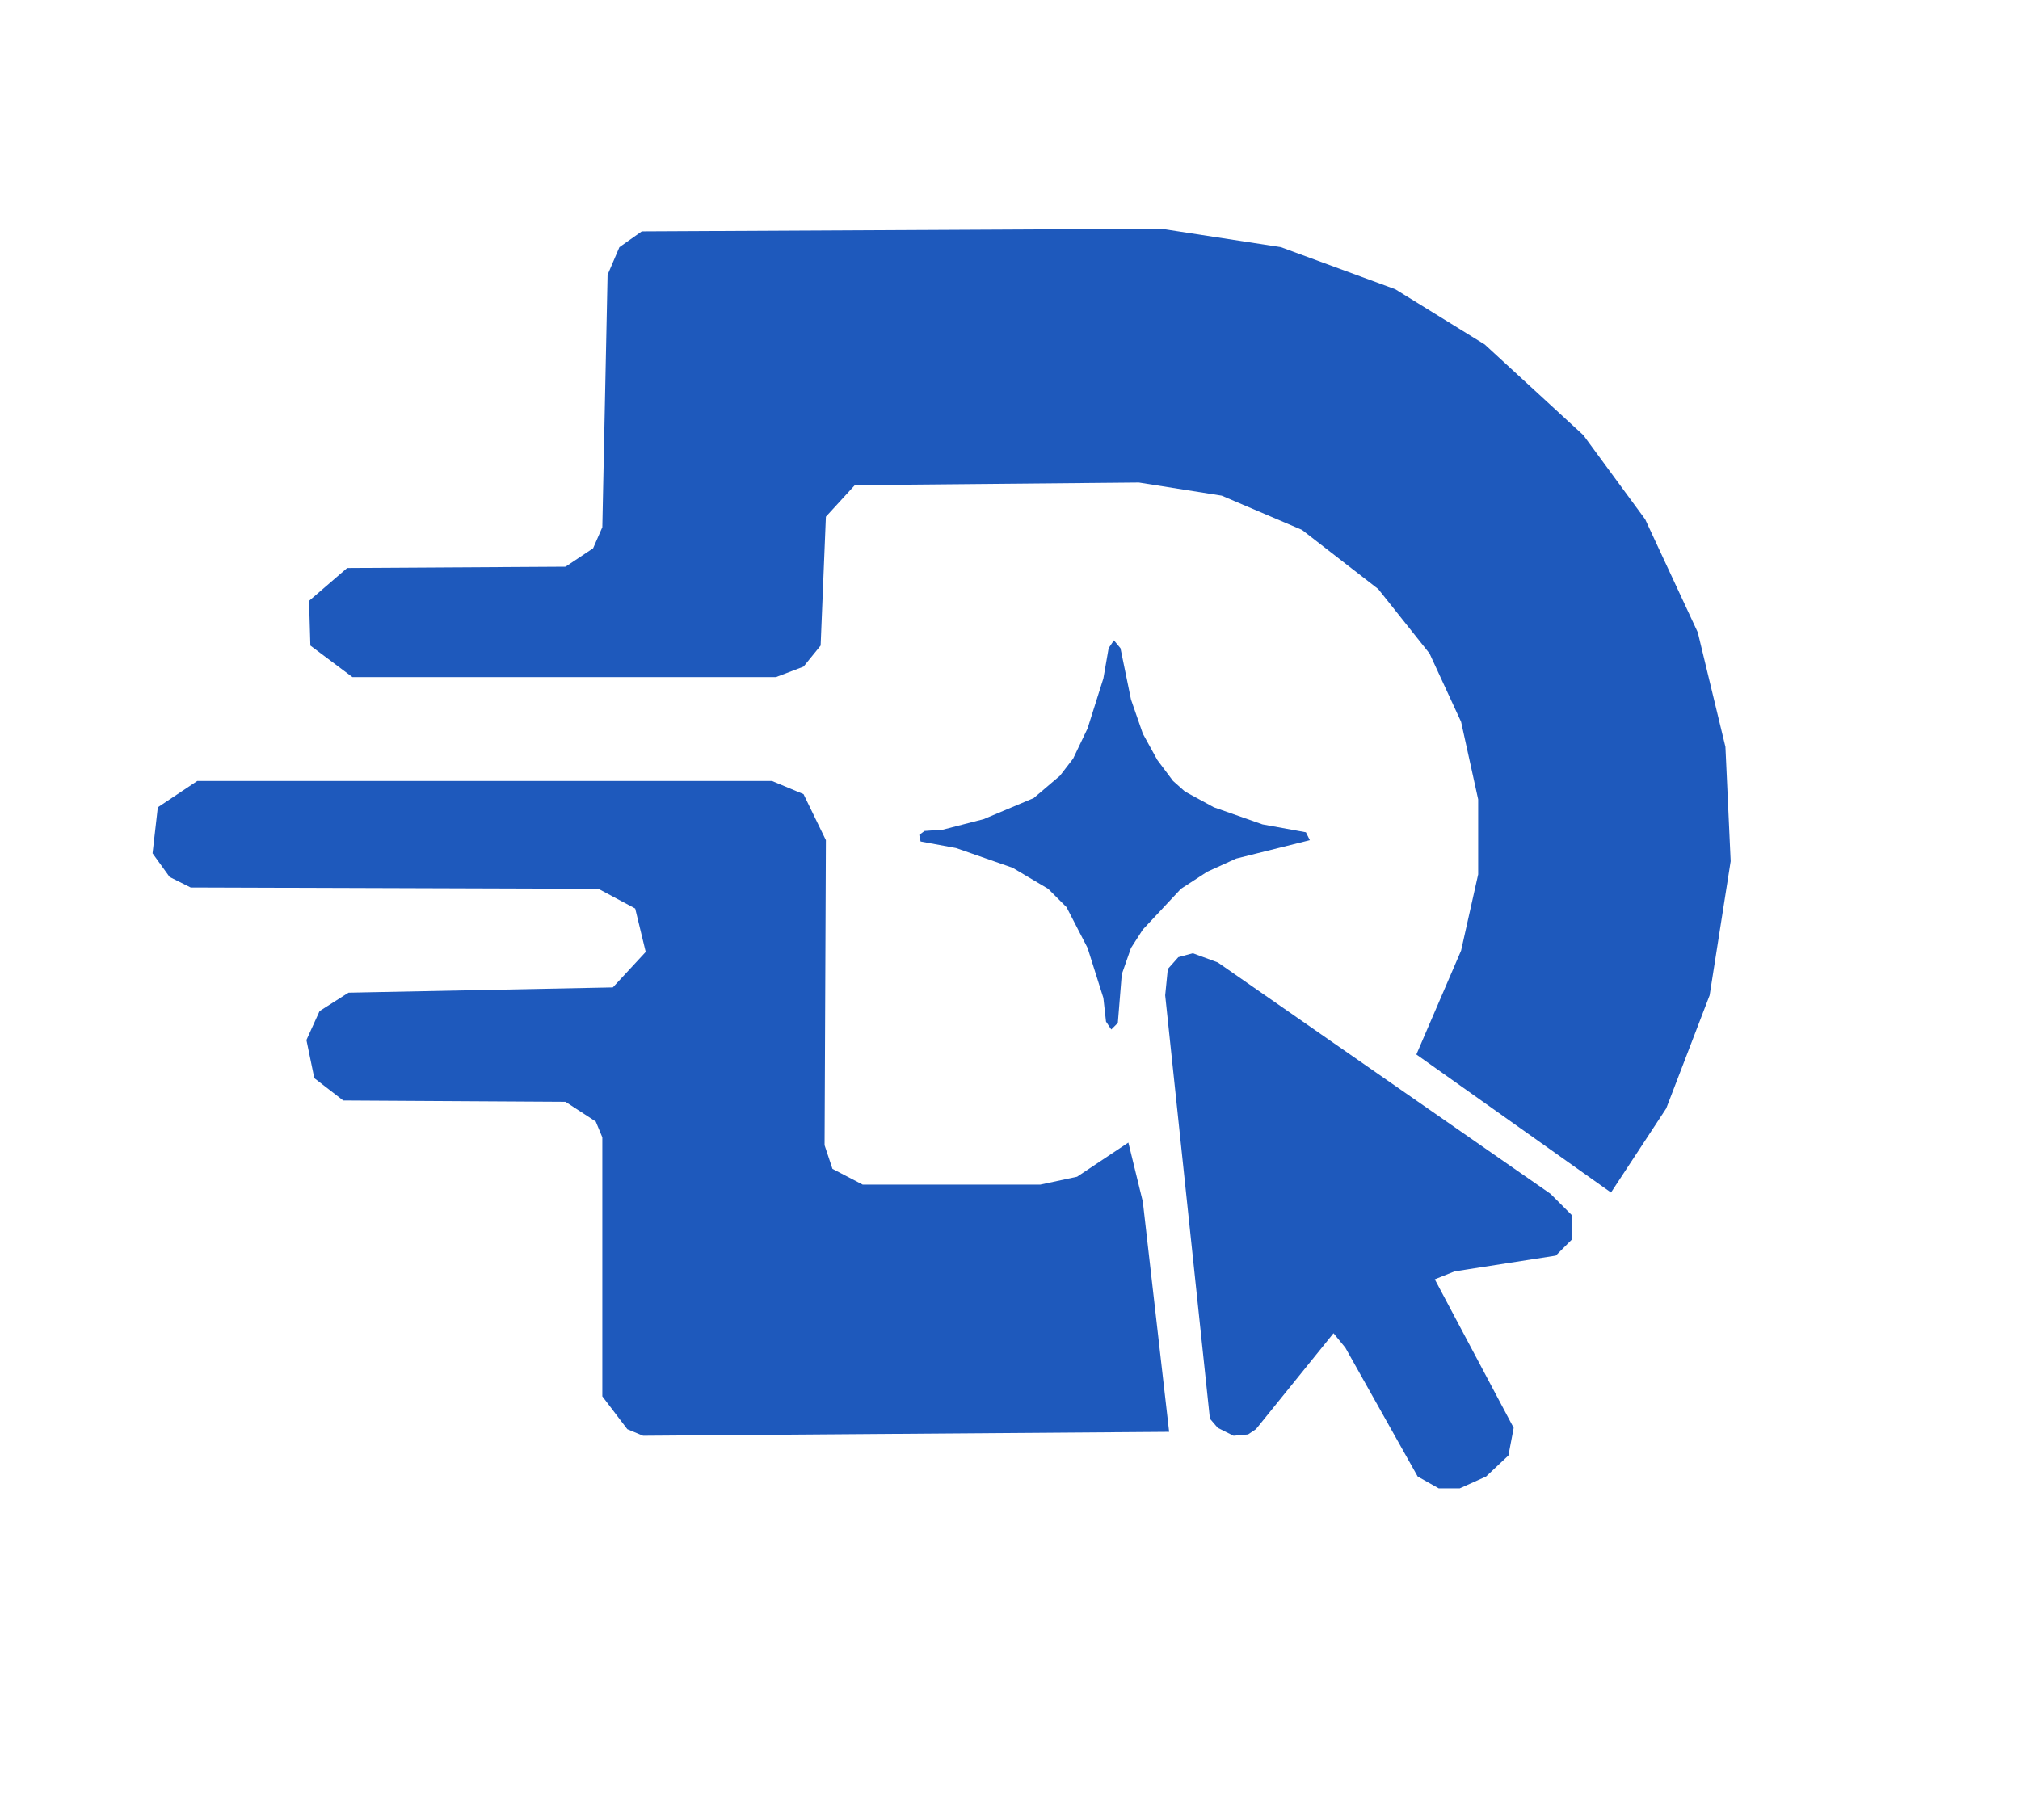
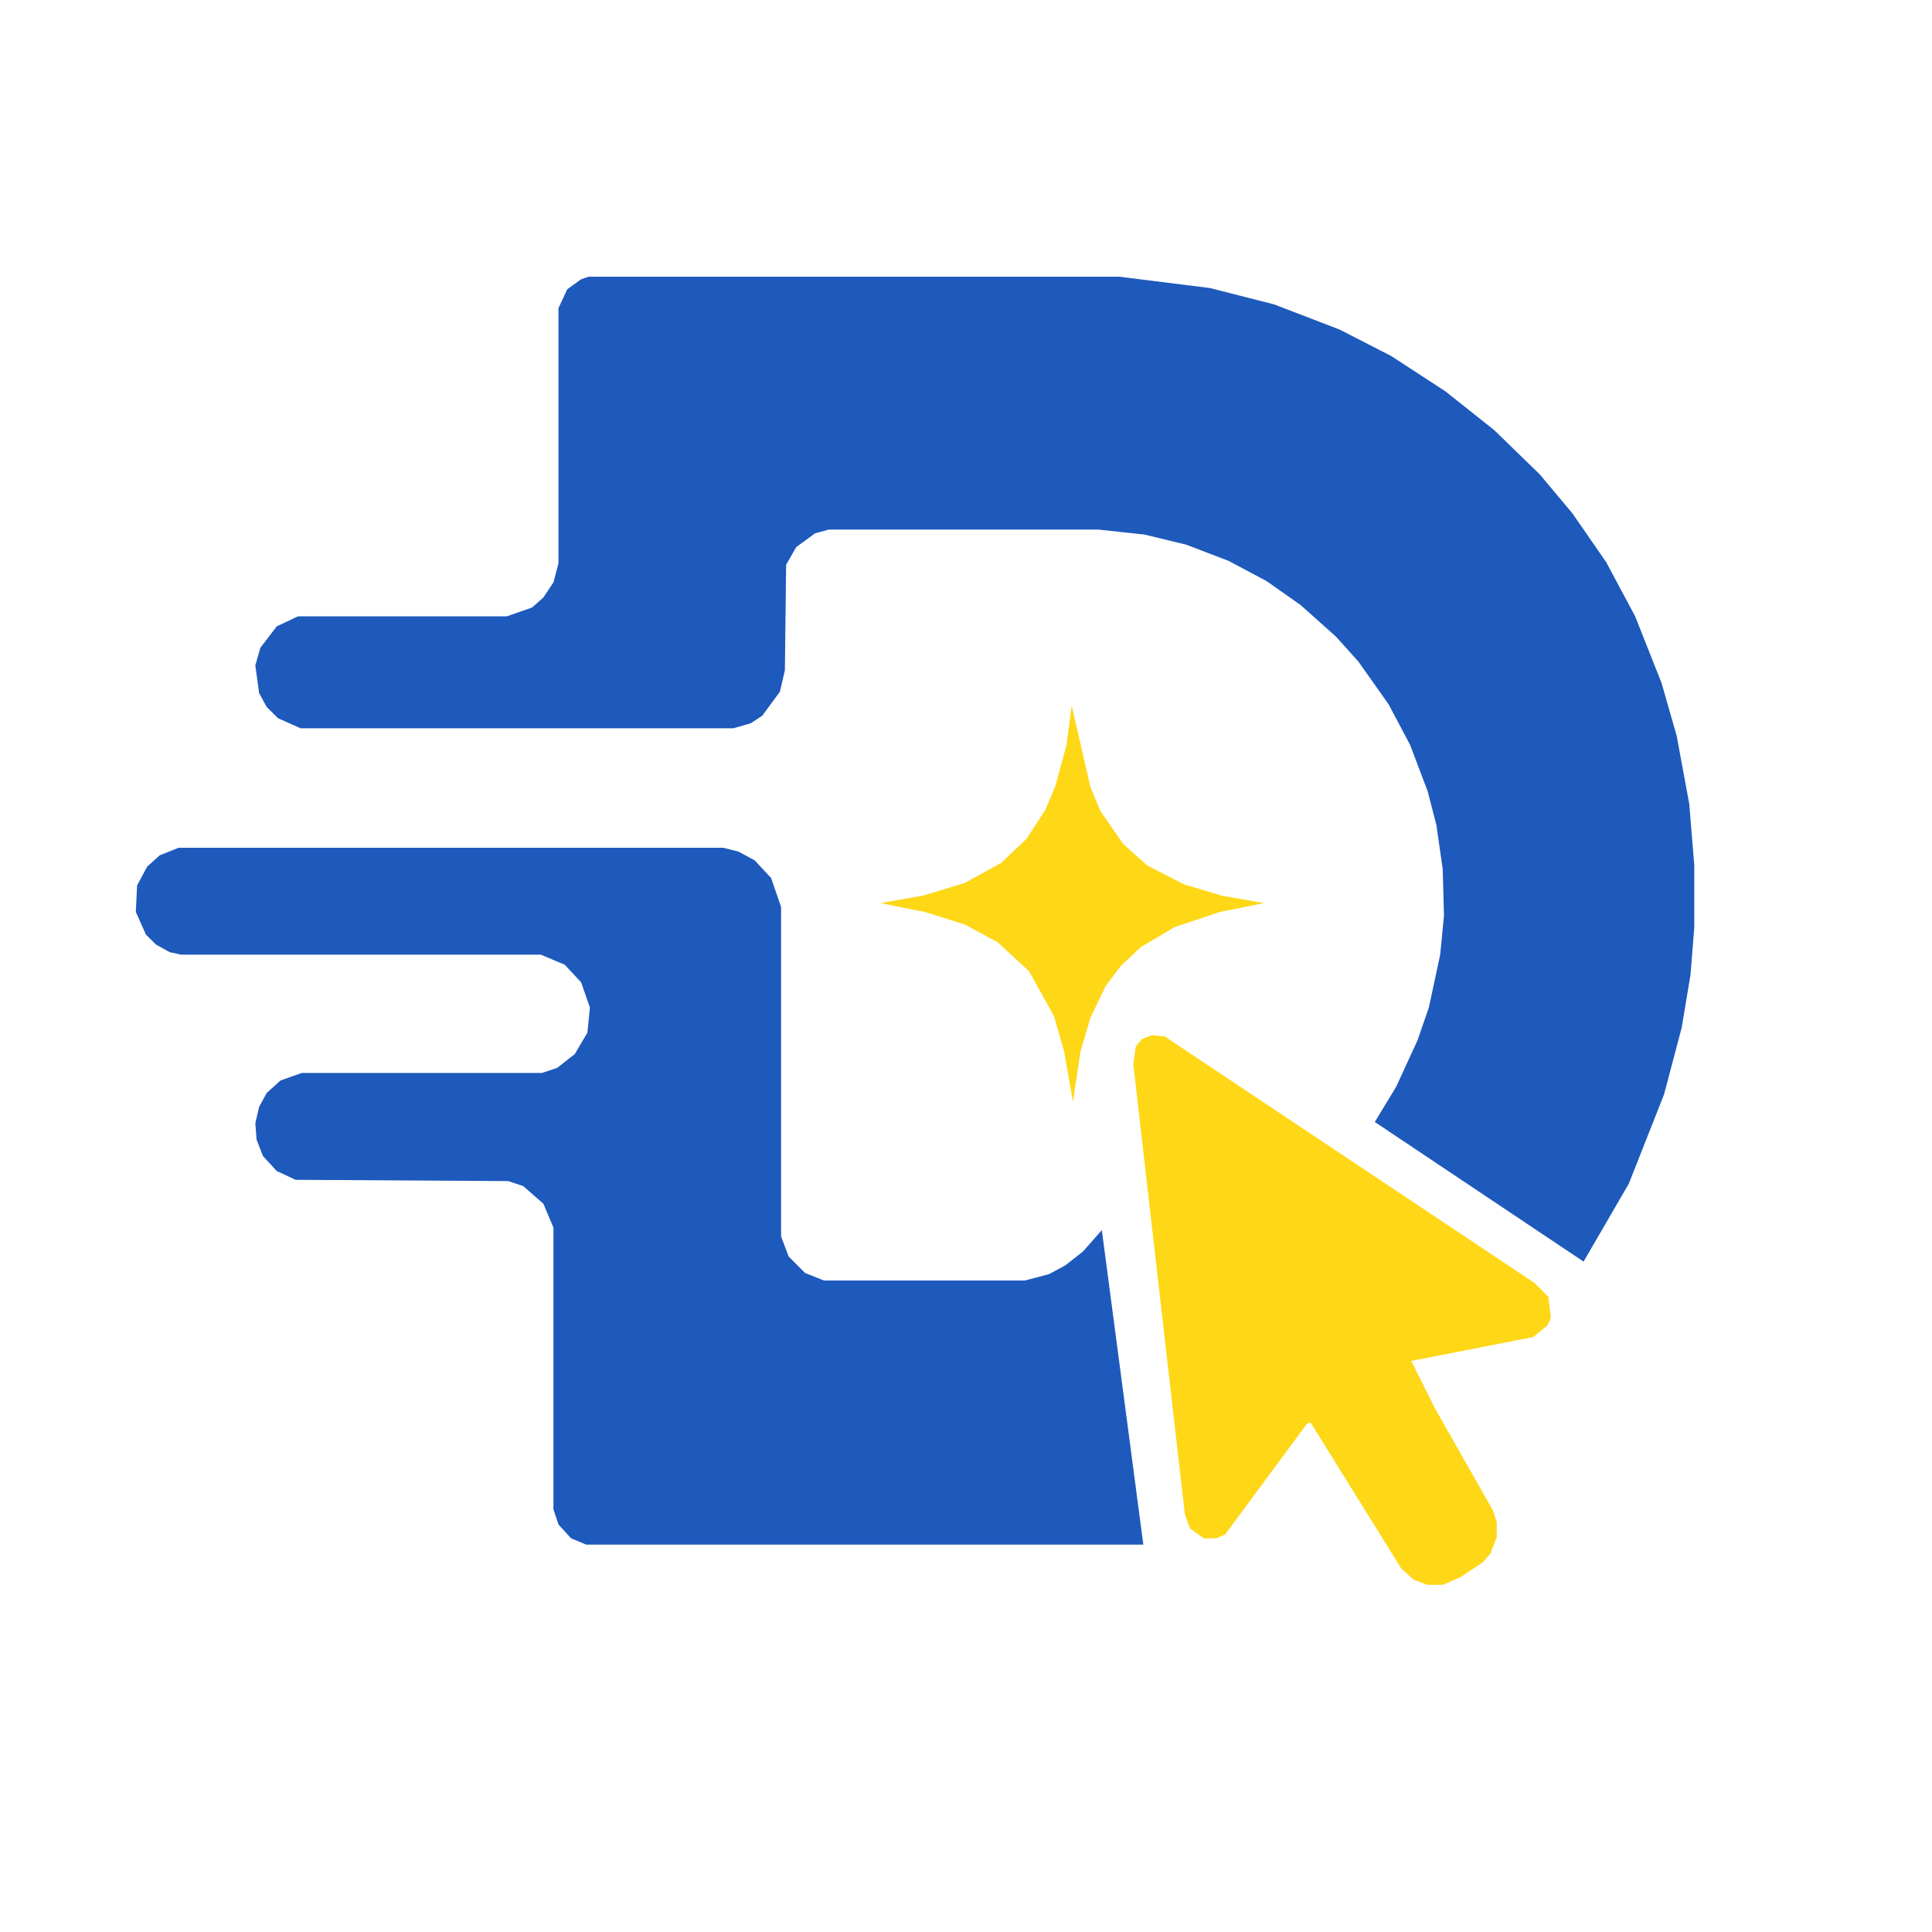
- <svg xmlns="http://www.w3.org/2000/svg" viewBox="0 0 1536 1384">
-   <path fill="#1E59BC" fill-rule="evenodd" d="M 896 728 L 888 737 L 886 757 L 920 1079 L 926 1086 L 938 1092 L 949 1091 L 955 1087 L 1014 1014 L 1023 1025 L 1078 1123 L 1094 1132 L 1110 1132 L 1130 1123 L 1147 1107 L 1151 1086 L 1091 973 L 1106 967 L 1183 955 L 1195 943 L 1195 924 L 1179 908 L 926 732 L 907 725 Z M 120 614 L 116 649 L 129 667 L 145 675 L 455 676 L 483 691 L 491 724 L 466 751 L 265 755 L 243 769 L 233 791 L 239 820 L 261 837 L 430 838 L 453 853 L 458 865 L 458 1062 L 477 1087 L 489 1092 L 889 1089 L 869 914 L 858 869 L 819 895 L 791 901 L 656 901 L 633 889 L 627 871 L 628 639 L 611 604 L 587 594 L 150 594 Z M 847 487 L 843 493 L 839 516 L 827 554 L 816 577 L 806 590 L 786 607 L 748 623 L 717 631 L 703 632 L 699 635 L 700 640 L 727 645 L 770 660 L 797 676 L 811 690 L 827 721 L 839 759 L 841 777 L 845 783 L 850 778 L 853 741 L 860 721 L 869 707 L 898 676 L 918 663 L 940 653 L 996 639 L 993 633 L 960 627 L 923 614 L 901 602 L 892 594 L 880 578 L 869 558 L 860 532 L 852 493 Z M 235 457 L 236 491 L 268 515 L 590 515 L 611 507 L 624 491 L 628 393 L 650 369 L 866 367 L 929 377 L 990 403 L 1048 448 L 1087 497 L 1111 549 L 1124 608 L 1124 665 L 1111 723 L 1077 802 L 1225 907 L 1267 843 L 1300 757 L 1316 655 L 1312 568 L 1291 481 L 1251 395 L 1204 331 L 1129 262 L 1061 220 L 974 188 L 883 174 L 488 176 L 471 188 L 462 209 L 458 401 L 451 417 L 430 431 L 264 432 Z" />
+ <svg xmlns="http://www.w3.org/2000/svg" width="52" height="52" viewBox="0 0 52 52" fill="none">
+   <path d="M3.961 23.326L3.69 23.833L3.656 24.544L3.927 25.154L4.198 25.424L4.57 25.628L4.875 25.695H14.557L15.2 25.966L15.641 26.44L15.878 27.117L15.81 27.794L15.471 28.37L14.997 28.742L14.591 28.878H8.125L7.549 29.081L7.177 29.419L6.974 29.792L6.872 30.232L6.906 30.672L7.076 31.112L7.448 31.518L7.956 31.755L13.677 31.789L14.083 31.924L14.625 32.398L14.896 33.042V40.625L15.031 41.031L15.37 41.404L15.776 41.573H30.773L29.656 33.109L29.148 33.685L28.674 34.057L28.234 34.294L27.591 34.464H22.174L21.667 34.261L21.227 33.82L21.023 33.279V24.409L20.753 23.63L20.312 23.156L19.872 22.919L19.466 22.818H4.807L4.299 23.021L3.961 23.326Z" fill="#1E59BC" />
+   <path d="M7.008 17.435L6.872 17.909L6.974 18.654L7.177 19.026L7.482 19.331L8.091 19.602H19.737L20.211 19.466L20.516 19.263L20.99 18.62L21.125 18.044L21.159 15.2L21.43 14.726L21.938 14.354L22.31 14.253H29.555L30.807 14.388L31.924 14.659L33.075 15.099L34.091 15.641L35.005 16.284L35.953 17.13L36.562 17.807L37.375 18.958L37.95 20.042L38.425 21.294L38.661 22.208L38.831 23.393L38.865 24.646L38.763 25.695L38.458 27.117L38.154 27.997L37.578 29.25L37.003 30.198L42.622 33.956L43.841 31.857L44.789 29.453L45.263 27.659L45.5 26.237L45.602 24.951V23.292L45.466 21.633L45.128 19.805L44.721 18.383L44.01 16.588L43.232 15.133L42.318 13.812L41.438 12.763L40.219 11.578L38.898 10.529L37.443 9.581L36.055 8.87L34.294 8.193L32.568 7.753L30.13 7.448H15.844L15.641 7.516L15.268 7.786L15.031 8.294V15.167L14.896 15.674L14.625 16.081L14.32 16.352L13.643 16.588H8.023L7.448 16.859L7.008 17.435Z" fill="#1E59BC" />
+   <path d="M30.74 27.963L30.57 28.167L30.503 28.641L31.891 40.76L32.026 41.133L32.398 41.404H32.737L32.974 41.302L35.175 38.323L35.276 38.289L37.714 42.216L38.052 42.521L38.425 42.656H38.831L39.305 42.453L39.914 42.047L40.117 41.81L40.286 41.37V40.964L40.185 40.659L38.628 37.917L37.984 36.63L41.268 35.987L41.641 35.682L41.742 35.479L41.675 34.904L41.302 34.531L31.349 27.896L31.01 27.862L30.74 27.963Z" fill="#FED717" />
+   <path d="M28.844 18.992L28.708 20.042L28.404 21.159L28.133 21.802L27.625 22.581L26.948 23.224L25.966 23.766L24.849 24.104L23.698 24.307L24.883 24.544L25.966 24.883L26.846 25.357L27.693 26.135L28.37 27.354L28.641 28.302L28.878 29.656L29.081 28.302L29.352 27.388L29.758 26.542L30.164 26L30.706 25.492L31.62 24.951L32.839 24.544L34.023 24.307L32.872 24.104L31.857 23.799L30.875 23.292L30.232 22.716L29.622 21.836L29.352 21.193L28.844 18.992Z" fill="#FED717" />
</svg>
